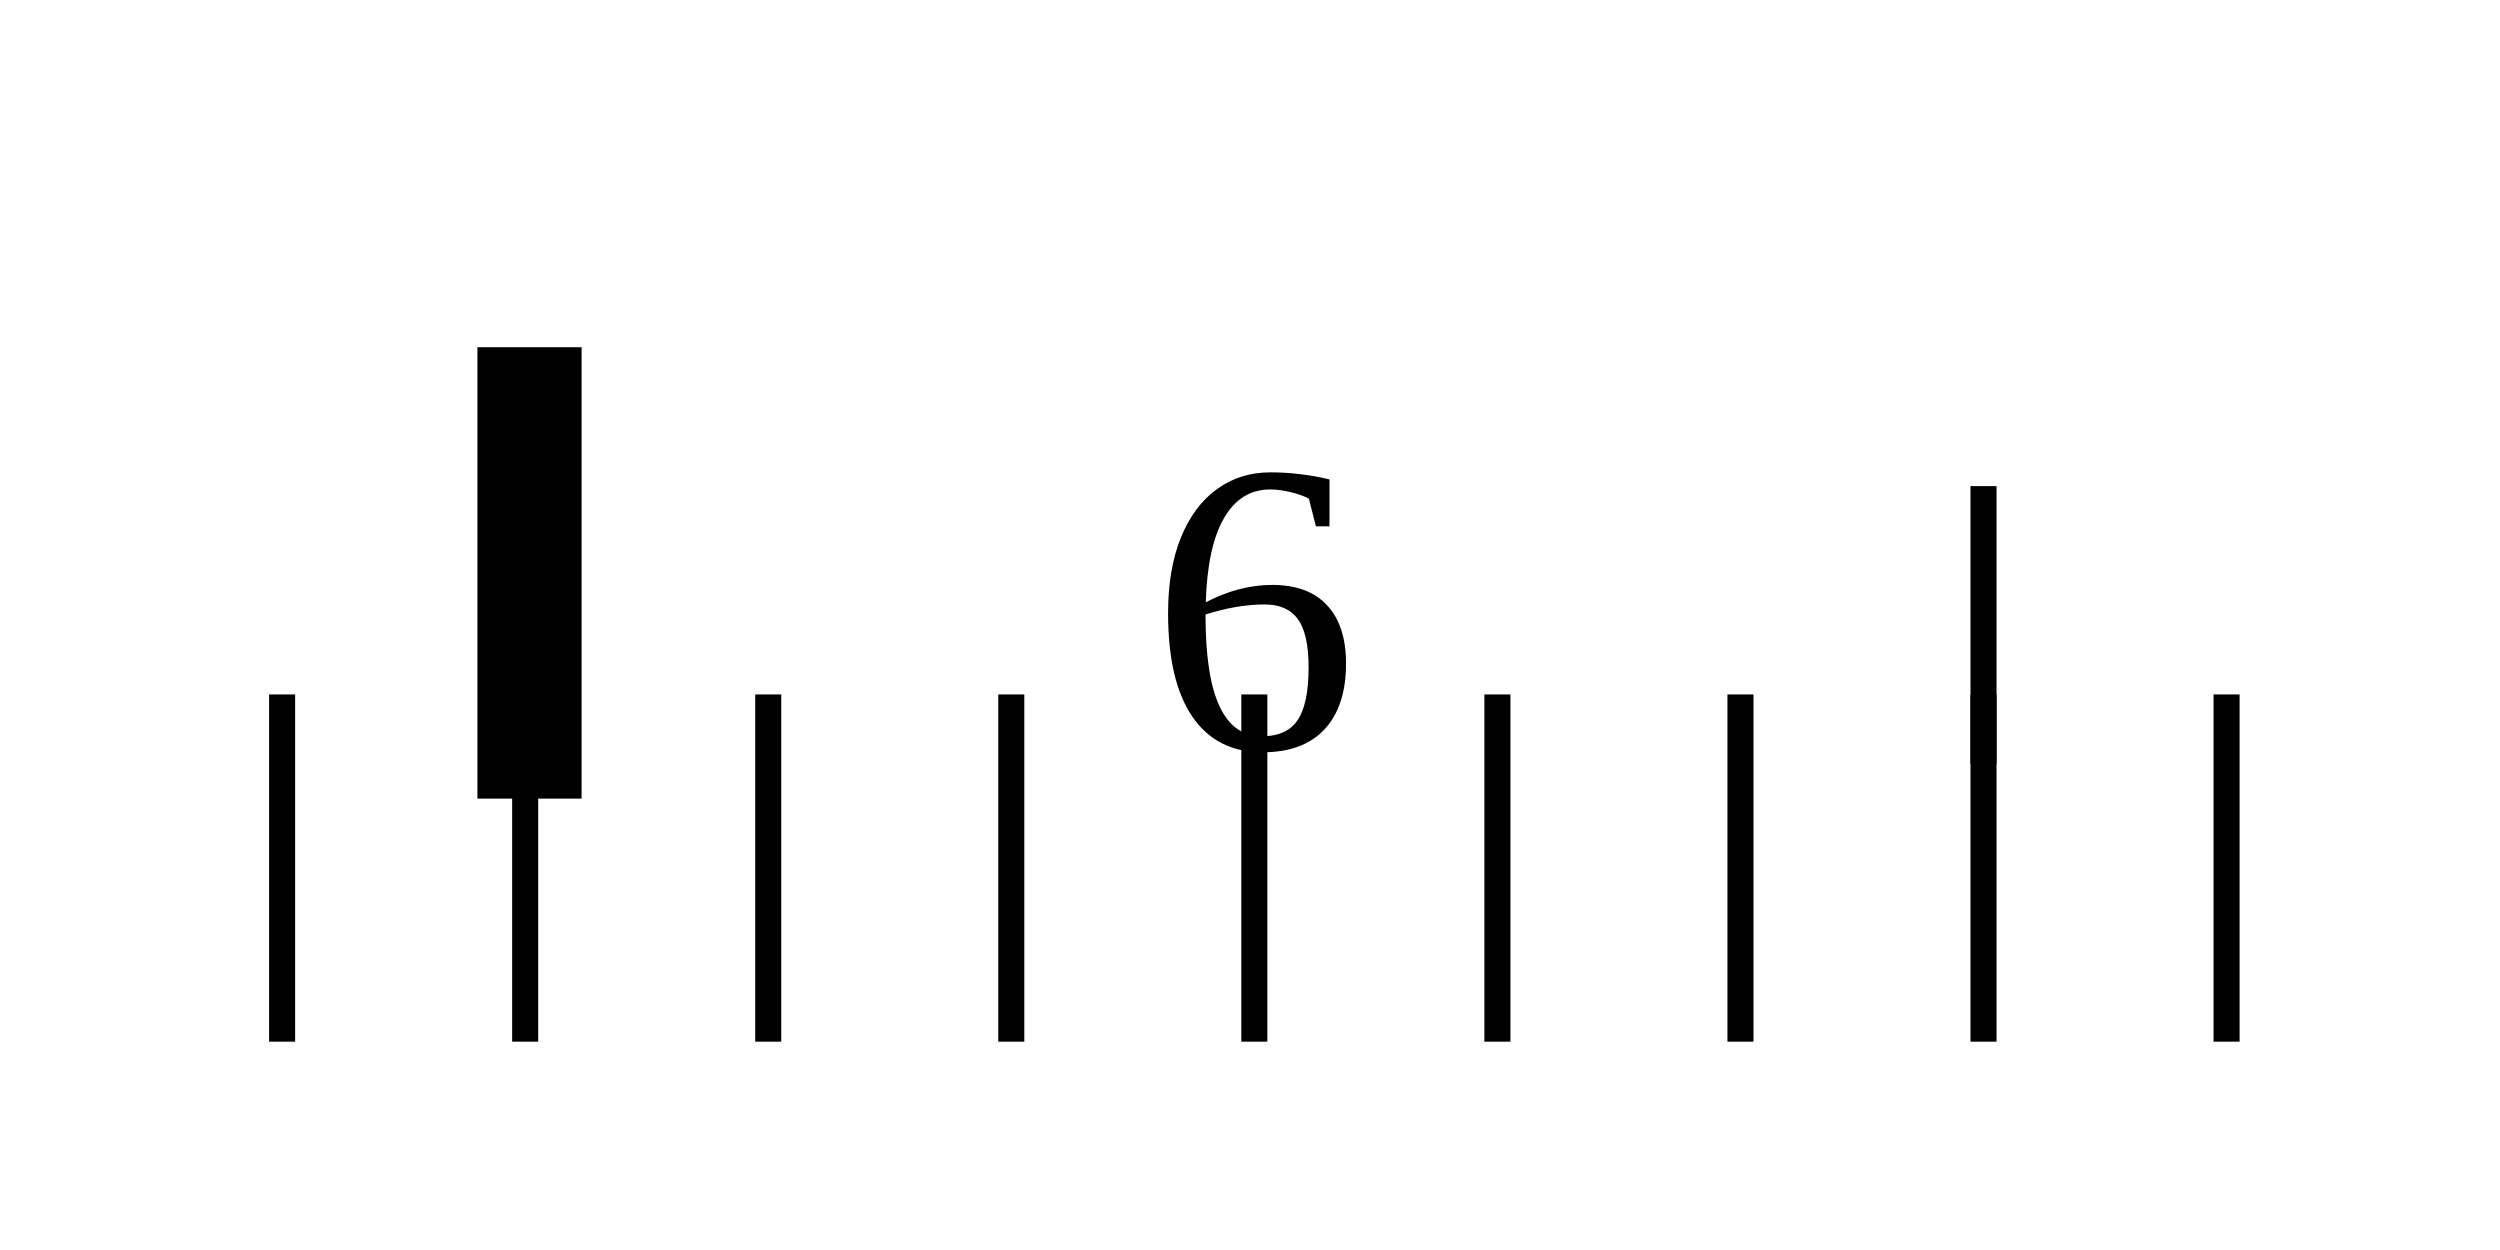
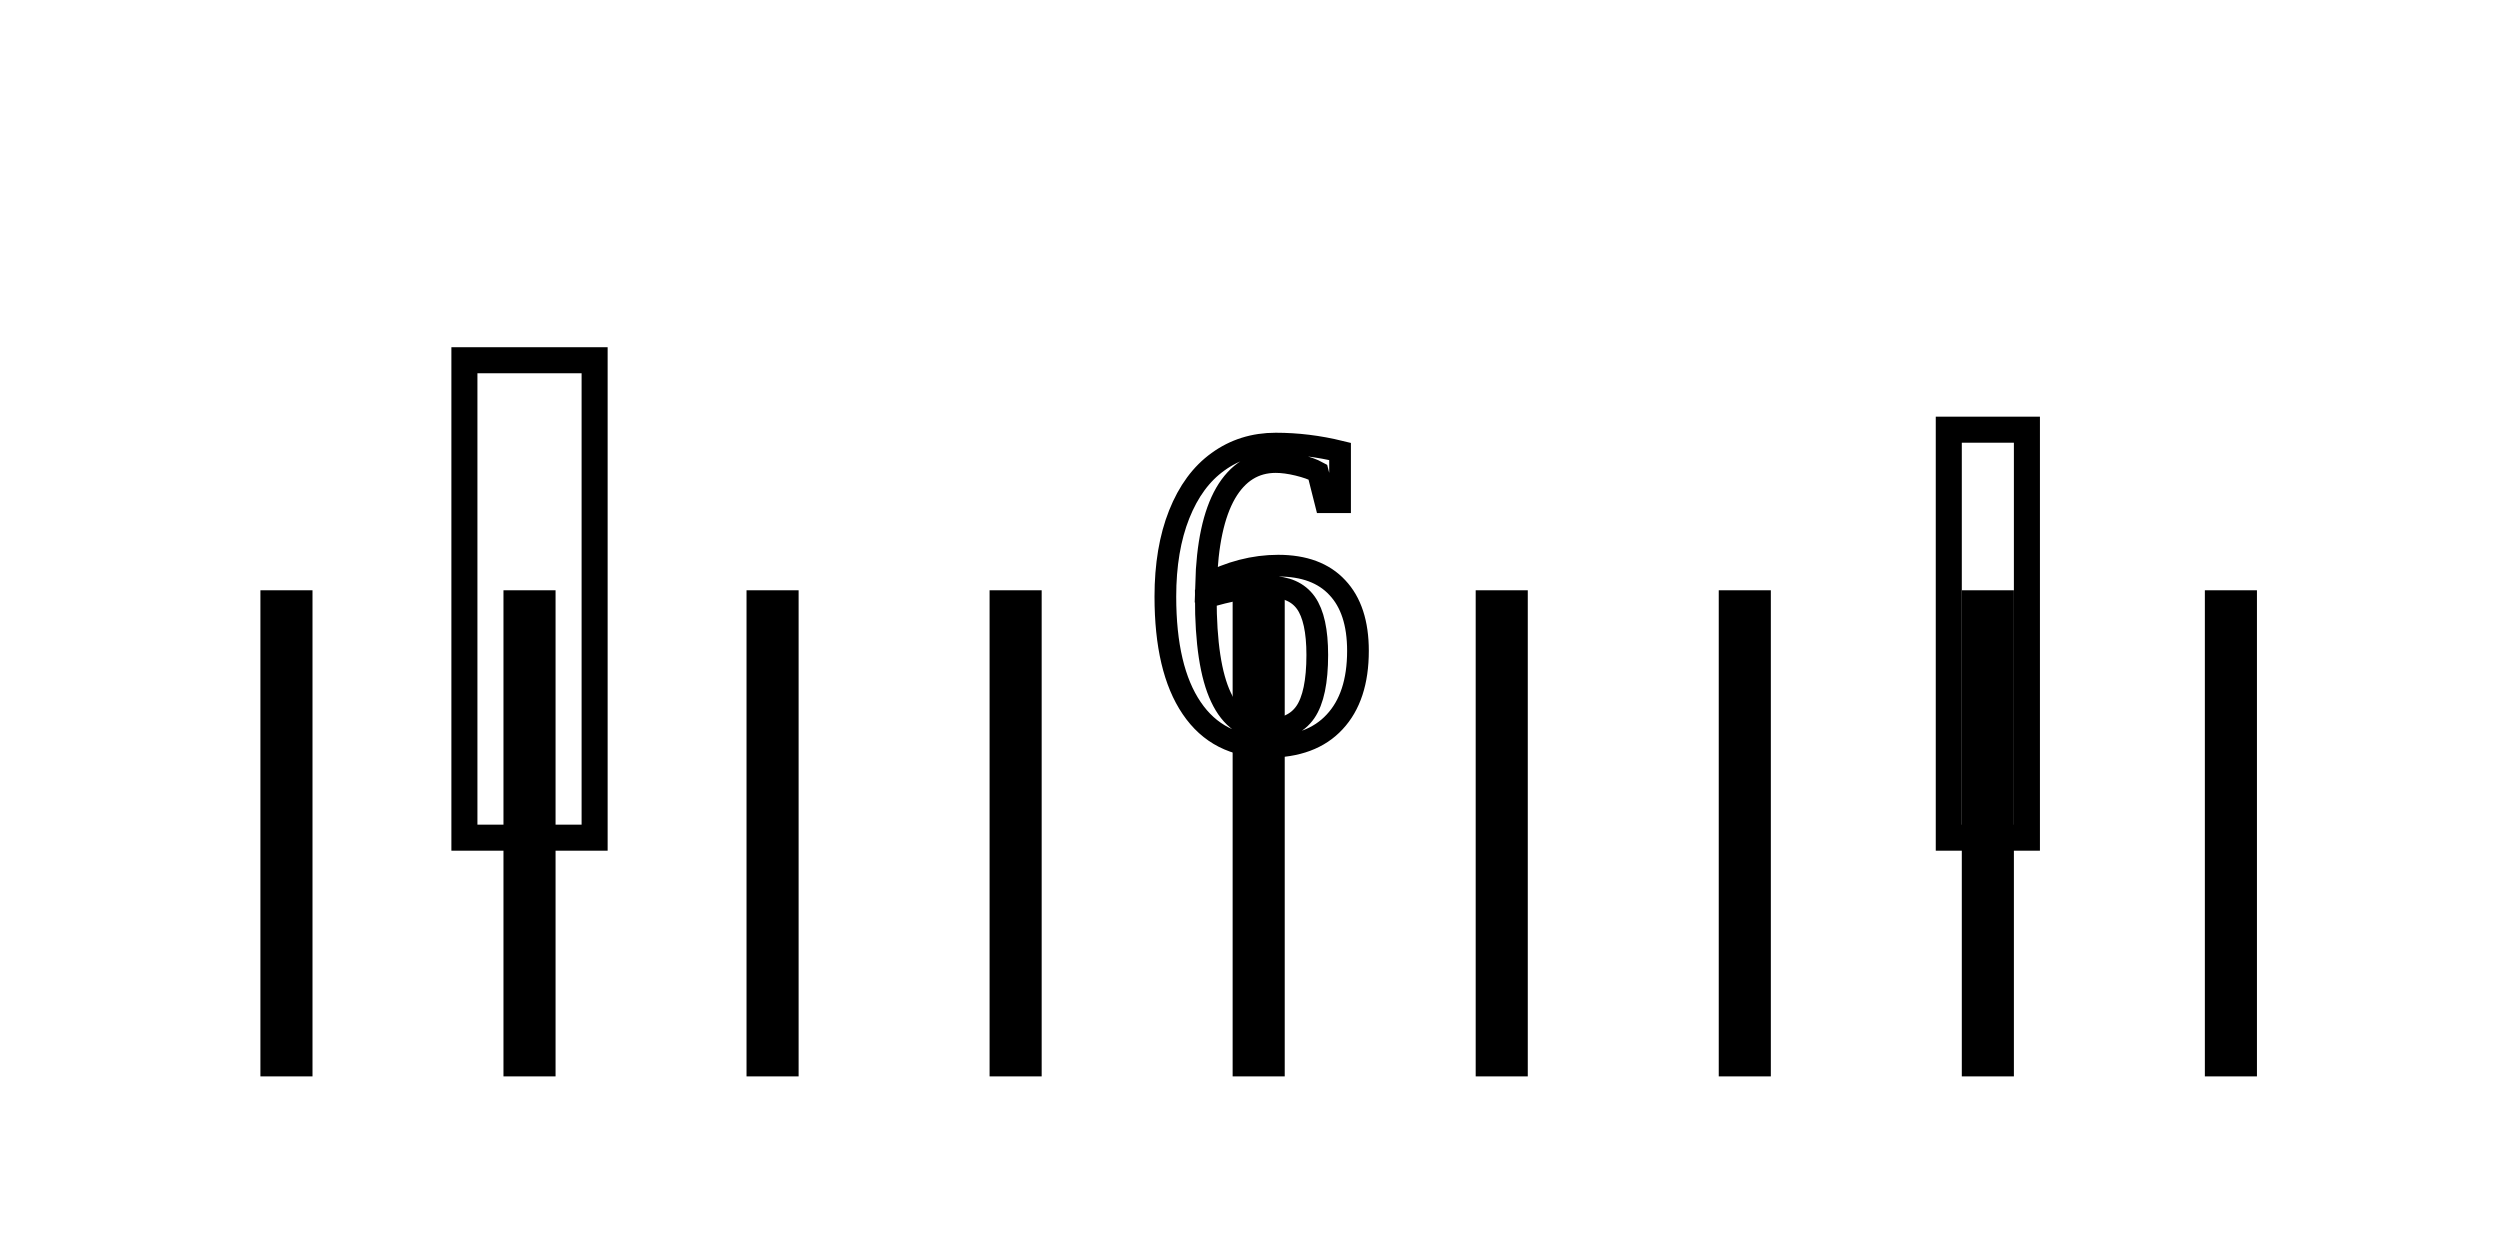
<svg xmlns="http://www.w3.org/2000/svg" viewBox="0 0 144 72" width="144" height="72" fill="none" stroke="#000" stroke-width="1.5" stroke-linecap="butt">
+   <path class="own" d="M16.5 34V62M30.5 34V62M44.5 34V62M58.5 34V62M72.5 34V62M86.5 34V62M100.5 34V62M114.5 34V62M128.5 34V62" stroke-width="3" />
  <g class="above">
-     <rect x="27.5" y="20" width="6" height="26" fill="#000" stroke="none" />
-     <text class="figure" x="72.25" y="35" font-size="24" text-anchor="middle" dominant-baseline="central" fill="#000" stroke="none">6</text>
-     <path d="M114.25 28V44" />
+     <rect x="26.75" y="20.75" width="7.5" height="27.5" />
+     <text class="figure" x="72.5" y="34" font-size="26" text-anchor="middle" dominant-baseline="central" fill="none" stroke="#000" stroke-width="1.25">6</text>
+     <rect x="112.25" y="24.75" width="4.5" height="23.5" />
  </g>
-   <path class="own" d="M16.25 40V60M30.25 40V60M44.25 40V60M58.25 40V60M72.25 40V60M86.25 40V60M100.25 40V60M114.25 40V60M128.25 40V60" />
</svg>
